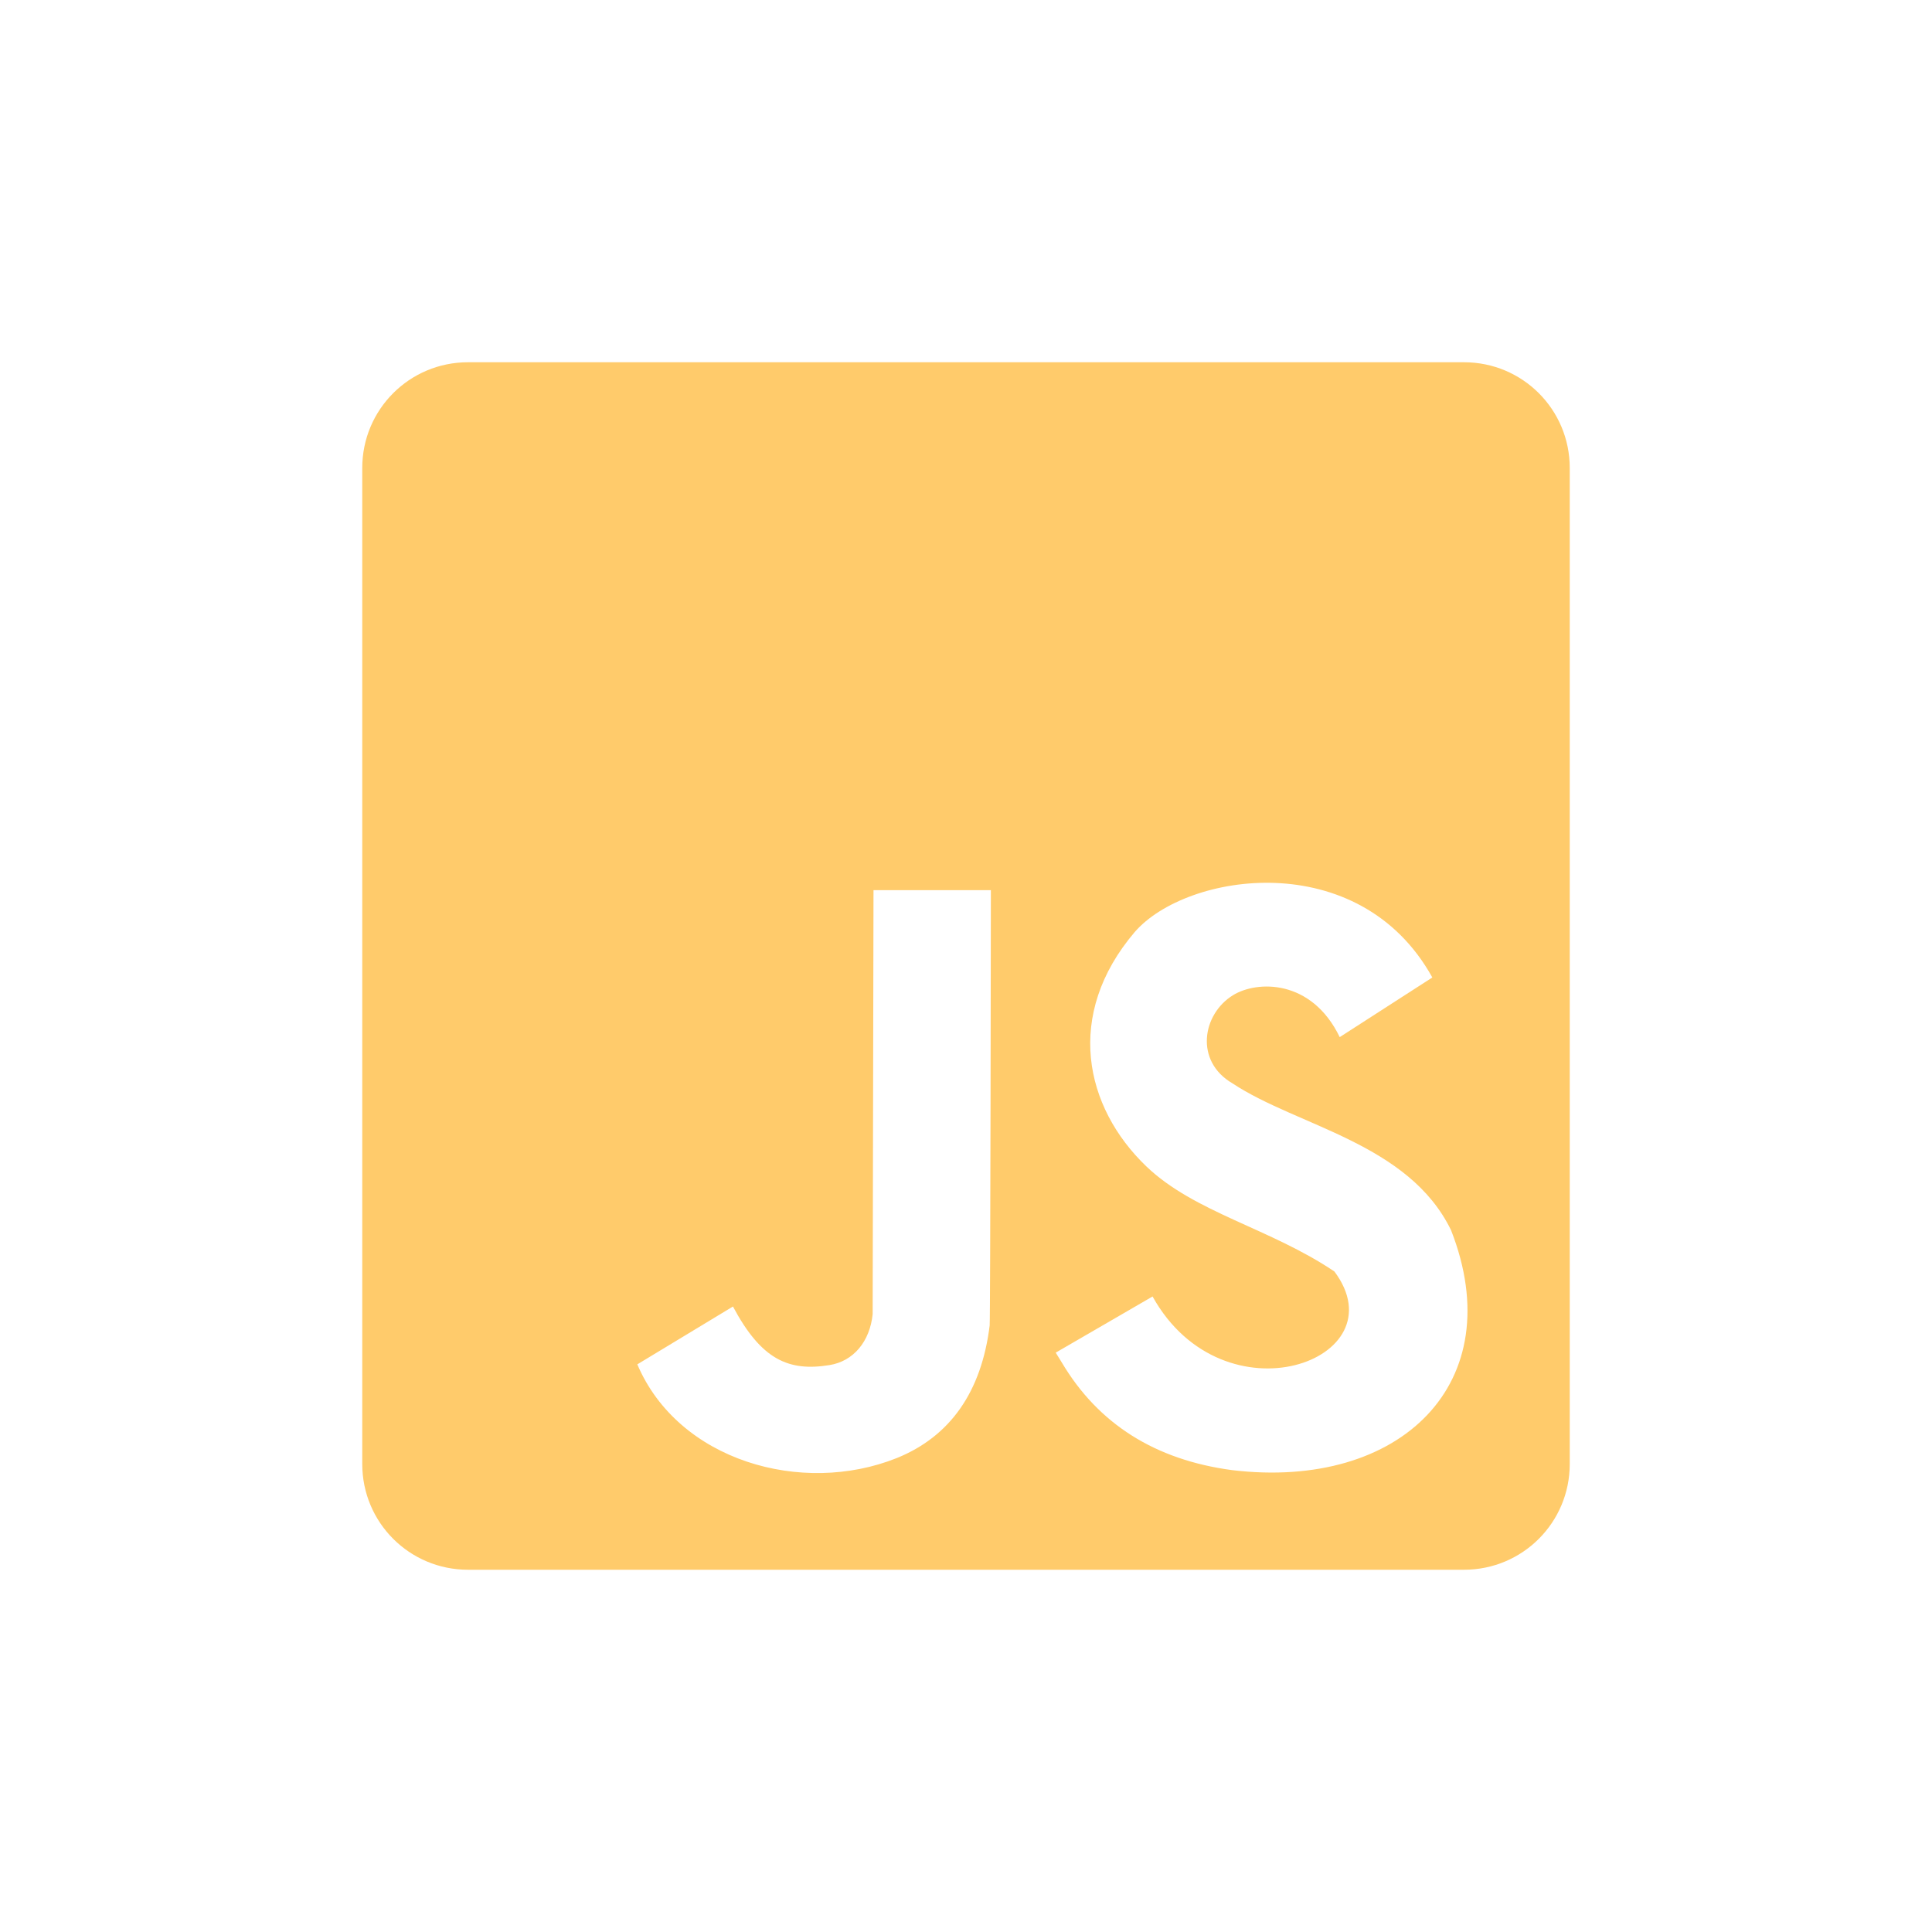
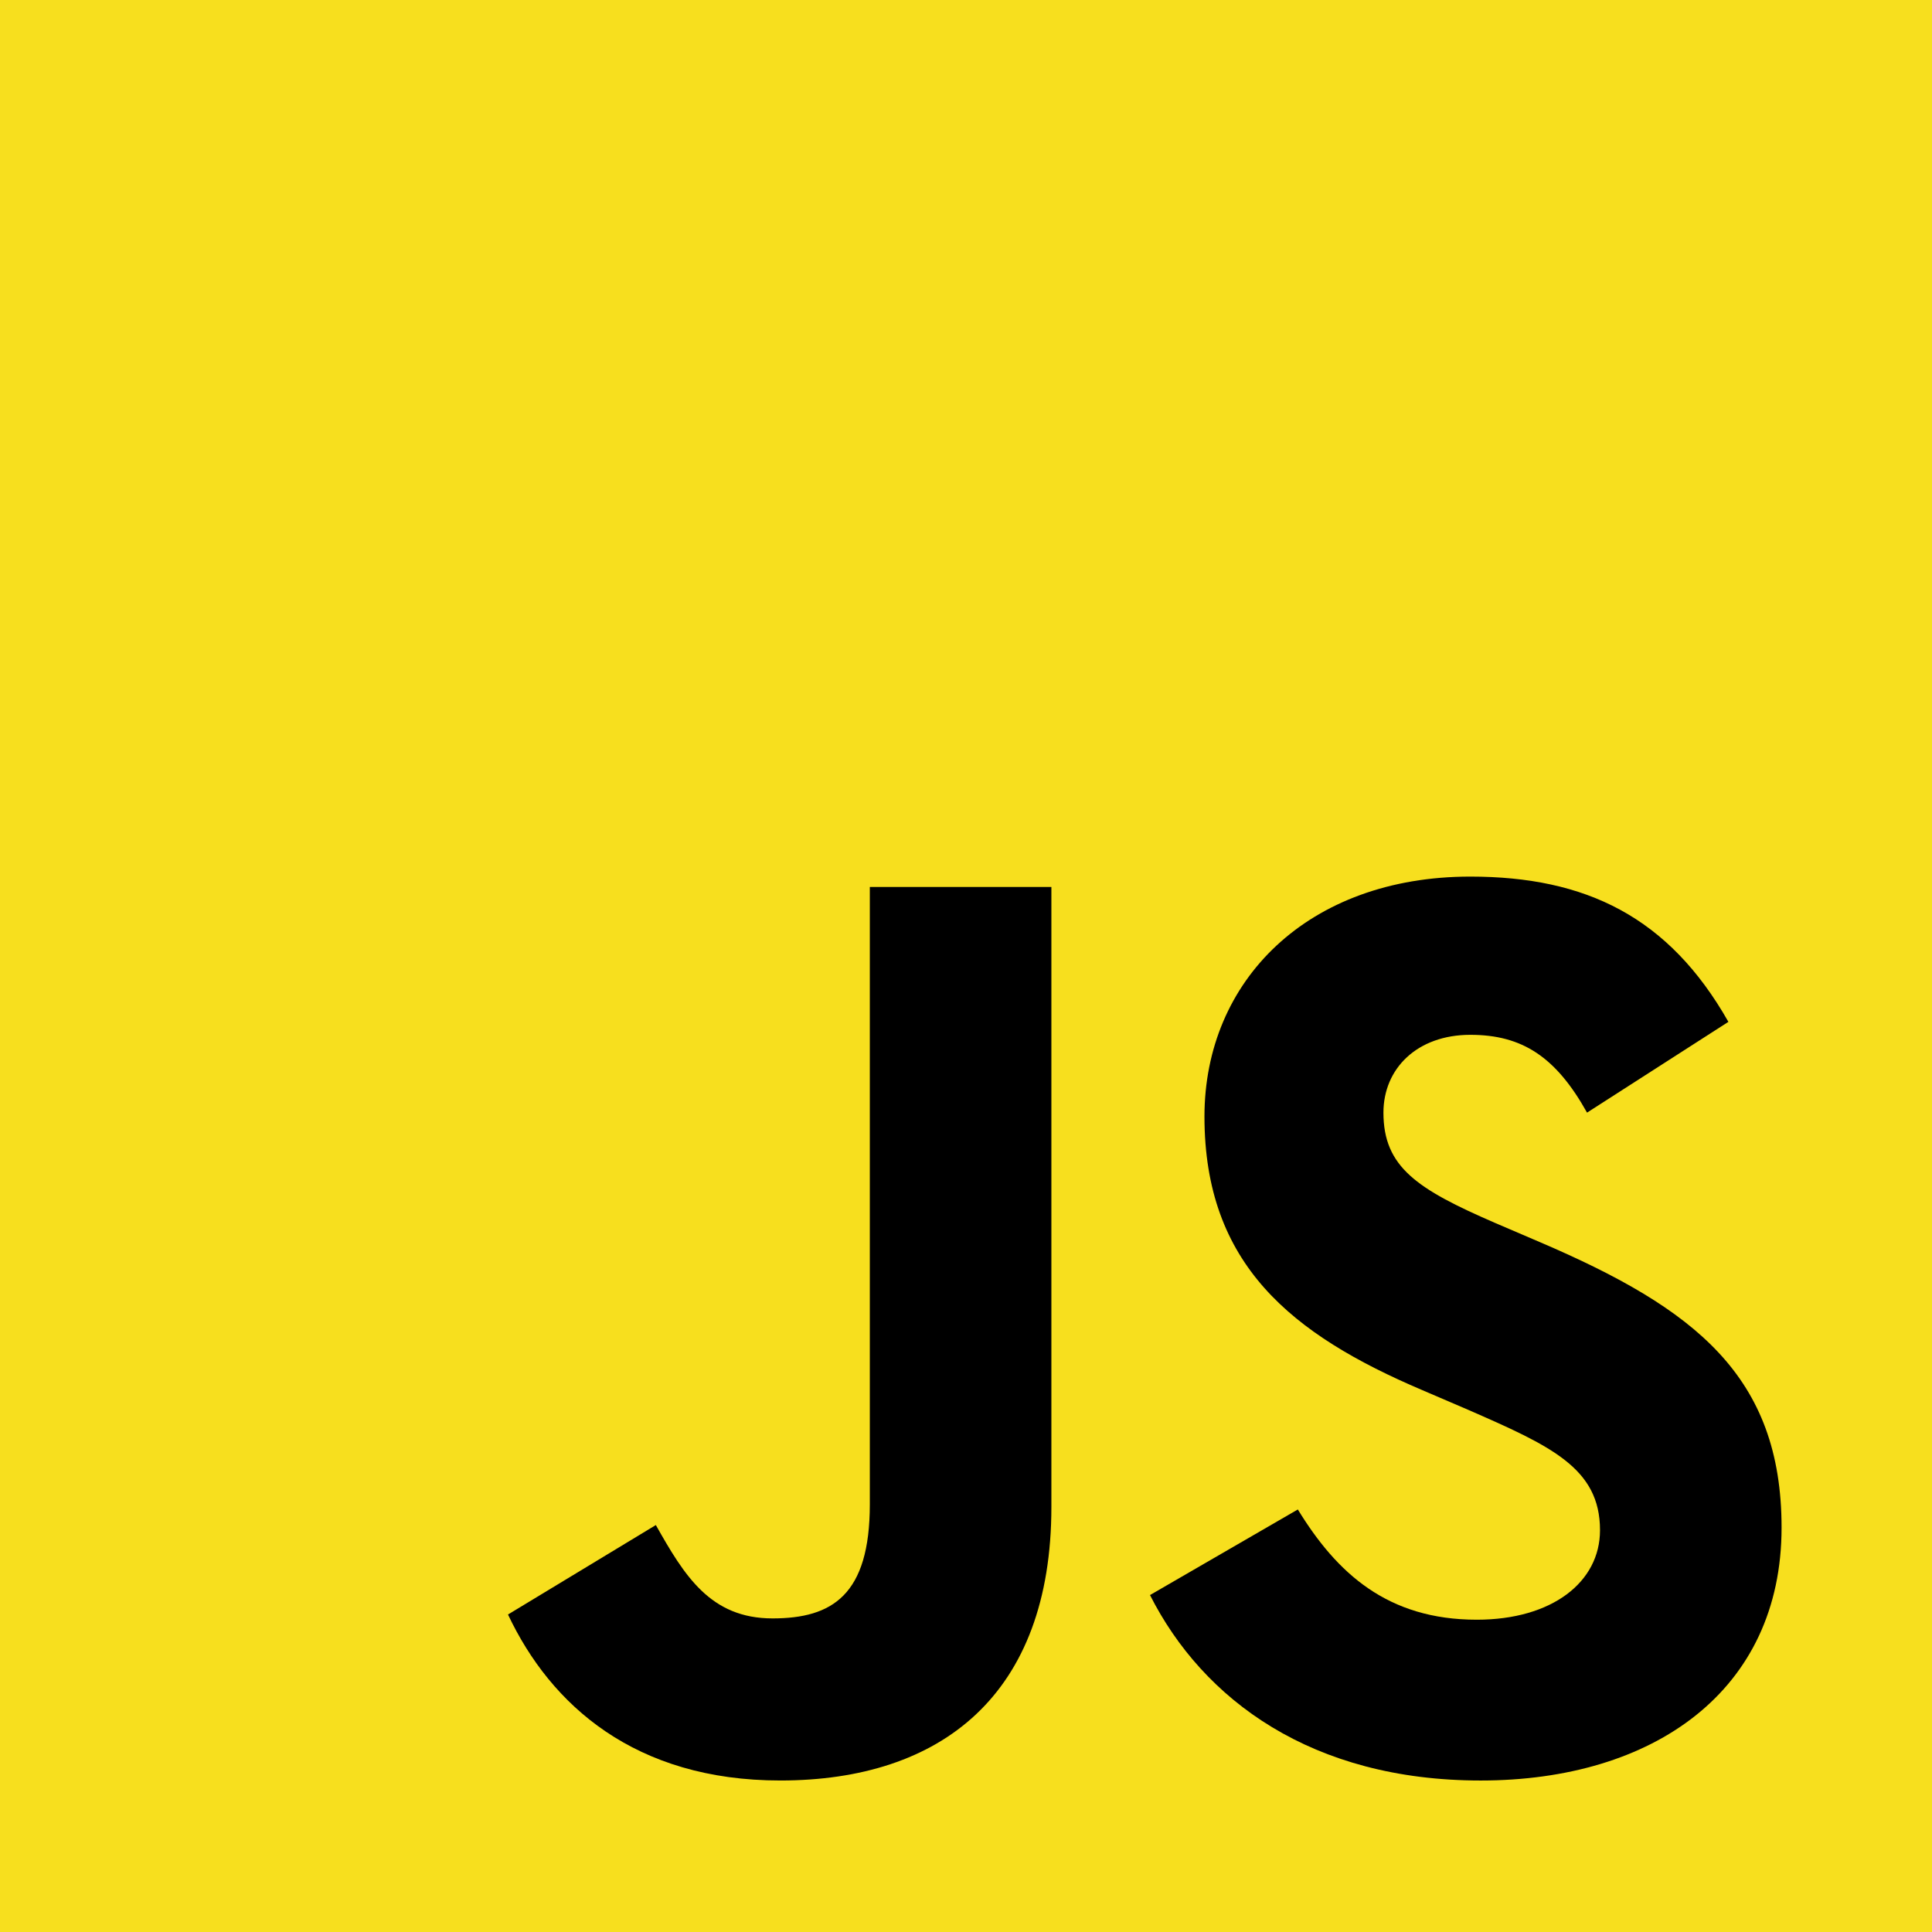
- <svg xmlns="http://www.w3.org/2000/svg" viewBox="0 0 16 16" fill="none">
-   <g id="js">
-     <path d="M11.051 10.53C11.599 11.263 10.135 11.796 9.545 10.737L8.743 11.202L8.793 11.283C9.095 11.792 9.566 12.09 10.204 12.175C11.6 12.342 12.512 11.452 12.017 10.188C11.665 9.465 10.744 9.328 10.207 8.972C9.891 8.788 9.957 8.398 10.211 8.242C10.408 8.12 10.861 8.105 11.095 8.589L11.862 8.095C11.257 7.004 9.826 7.224 9.397 7.719C8.814 8.404 8.981 9.169 9.494 9.66C9.893 10.042 10.52 10.172 11.051 10.53ZM7.427 12.075C7.869 11.896 8.128 11.527 8.196 10.977C8.202 10.921 8.206 7.372 8.206 7.372H7.234L7.227 10.883C7.204 11.11 7.068 11.273 6.87 11.305C6.531 11.36 6.305 11.261 6.07 10.82L5.278 11.299C5.617 12.097 6.64 12.39 7.427 12.075ZM3.876 3H12.124C12.609 3 13 3.391 13 3.876V12.124C13 12.609 12.609 13 12.124 13H3.876C3.391 13 3 12.609 3 12.124V3.876C3 3.391 3.391 3 3.876 3Z" fill="#FFCB6B" />
+ <svg xmlns="http://www.w3.org/2000/svg" version="1.1" viewBox="0 0 630 630">
+   <g id="logo">
+     <rect id="background" x="0" y="0" width="630" height="630" fill="#f7df1e" />
+     <path id="j" d="m 165.65,526.474 48.212,-29.177 C 223.164,513.788 231.625,527.74 251.92,527.74 c 19.454,0 31.719,-7.61 31.719,-37.21 l 0,-201.3 59.204,0 0,202.137 c 0,61.32 -35.944,89.231 -88.385,89.231 -47.361,0 -74.853,-24.529 -88.808,-54.13" />
+     <path id="s" d="m 375,520.13 48.206,-27.911 c 12.69,20.724 29.183,35.947 58.361,35.947 24.531,0 40.174,-12.265 40.174,-29.181 0,-20.299 -16.069,-27.489 -43.135,-39.326 l -14.797,-6.348 c -42.715,-18.181 -71.05,-41.017 -71.05,-89.228 0,-44.404 33.831,-78.237 86.695,-78.237 37.638,0 64.703,13.111 84.154,47.366 l -46.096,29.601 c -10.15,-18.183 -21.142,-25.371 -38.057,-25.371 -17.339,0 -28.335,10.995 -28.335,25.371 0,17.762 10.996,24.953 36.367,35.949 l 14.8,6.343 c 50.325,21.569 78.66,43.557 78.66,93.034 0,53.288 -41.866,82.465 -98.11,82.465 -54.976,0 -90.5,-26.218 -107.836,-60.474" />
  </g>
</svg>
